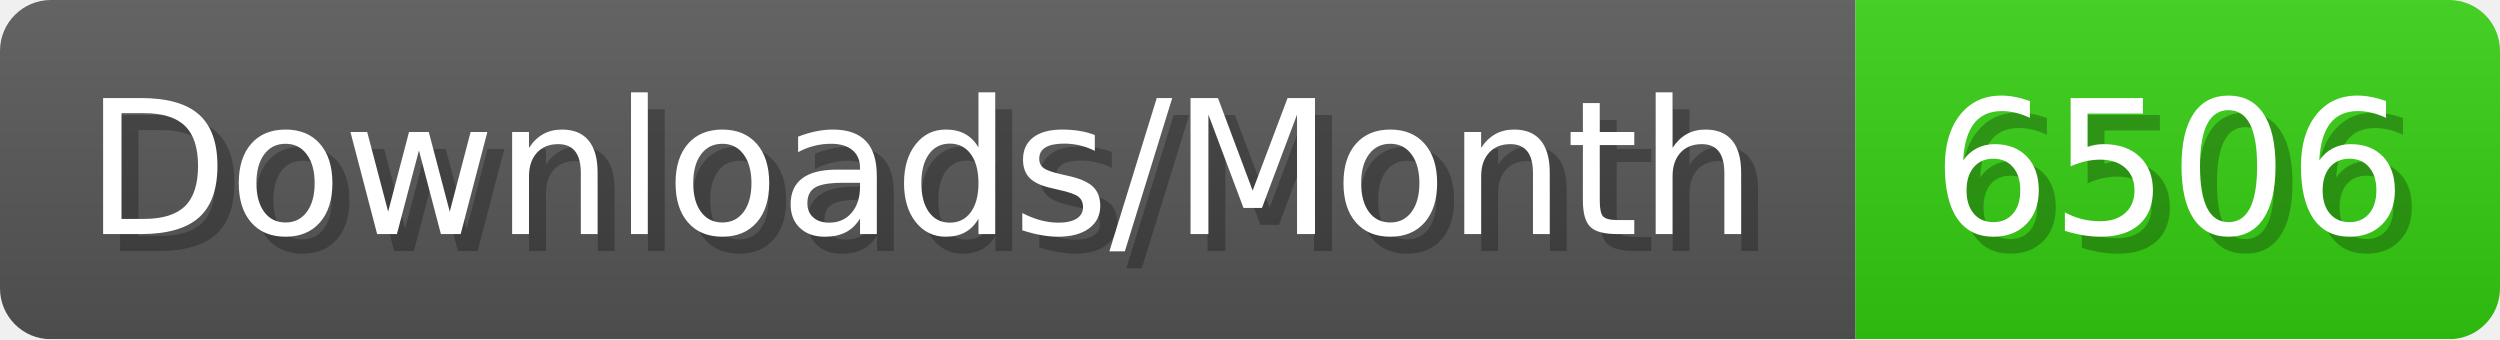
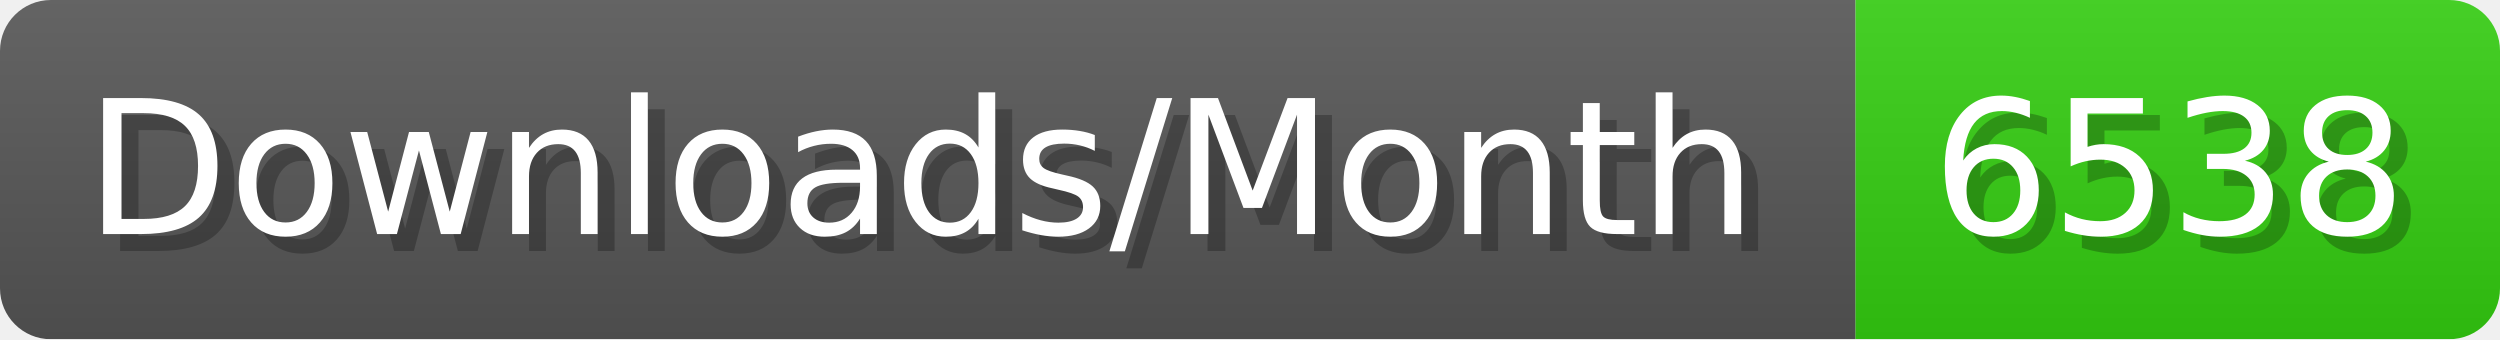
- <svg xmlns="http://www.w3.org/2000/svg" width="147.4" height="20" viewBox="0 0 1474 200" role="img" aria-label="Downloads/Month: 6506">
+ <svg xmlns="http://www.w3.org/2000/svg" width="147.4" height="20" viewBox="0 0 1474 200" role="img" aria-label="Downloads/Month: 6538">
  <linearGradient id="YlXUI" x2="0" y2="100%">
    <stop offset="0" stop-opacity=".1" stop-color="#EEE" />
    <stop offset="1" stop-opacity=".1" />
  </linearGradient>
  <mask id="JHhop">
    <rect width="1474" height="200" rx="30" fill="#FFF" />
  </mask>
  <g mask="url(#JHhop)">
    <rect width="1094" height="200" fill="#555" />
    <rect width="380" height="200" fill="#3C1" x="1094" />
    <rect width="1474" height="200" fill="url(#YlXUI)" />
  </g>
  <g aria-hidden="true" fill="#fff" text-anchor="start" font-family="Verdana,DejaVu Sans,sans-serif" font-size="110">
    <text x="60" y="148" textLength="994" fill="#000" opacity="0.25">Downloads/Month</text>
    <text x="50" y="138" textLength="994">Downloads/Month</text>
-     <text x="1149" y="148" textLength="280" fill="#000" opacity="0.25">6506</text>
-     <text x="1139" y="138" textLength="280">6506</text>
+     <text x="1149" y="148" textLength="280" fill="#000" opacity="0.25">6538</text>
+     <text x="1139" y="138" textLength="280">6538</text>
  </g>
</svg>
